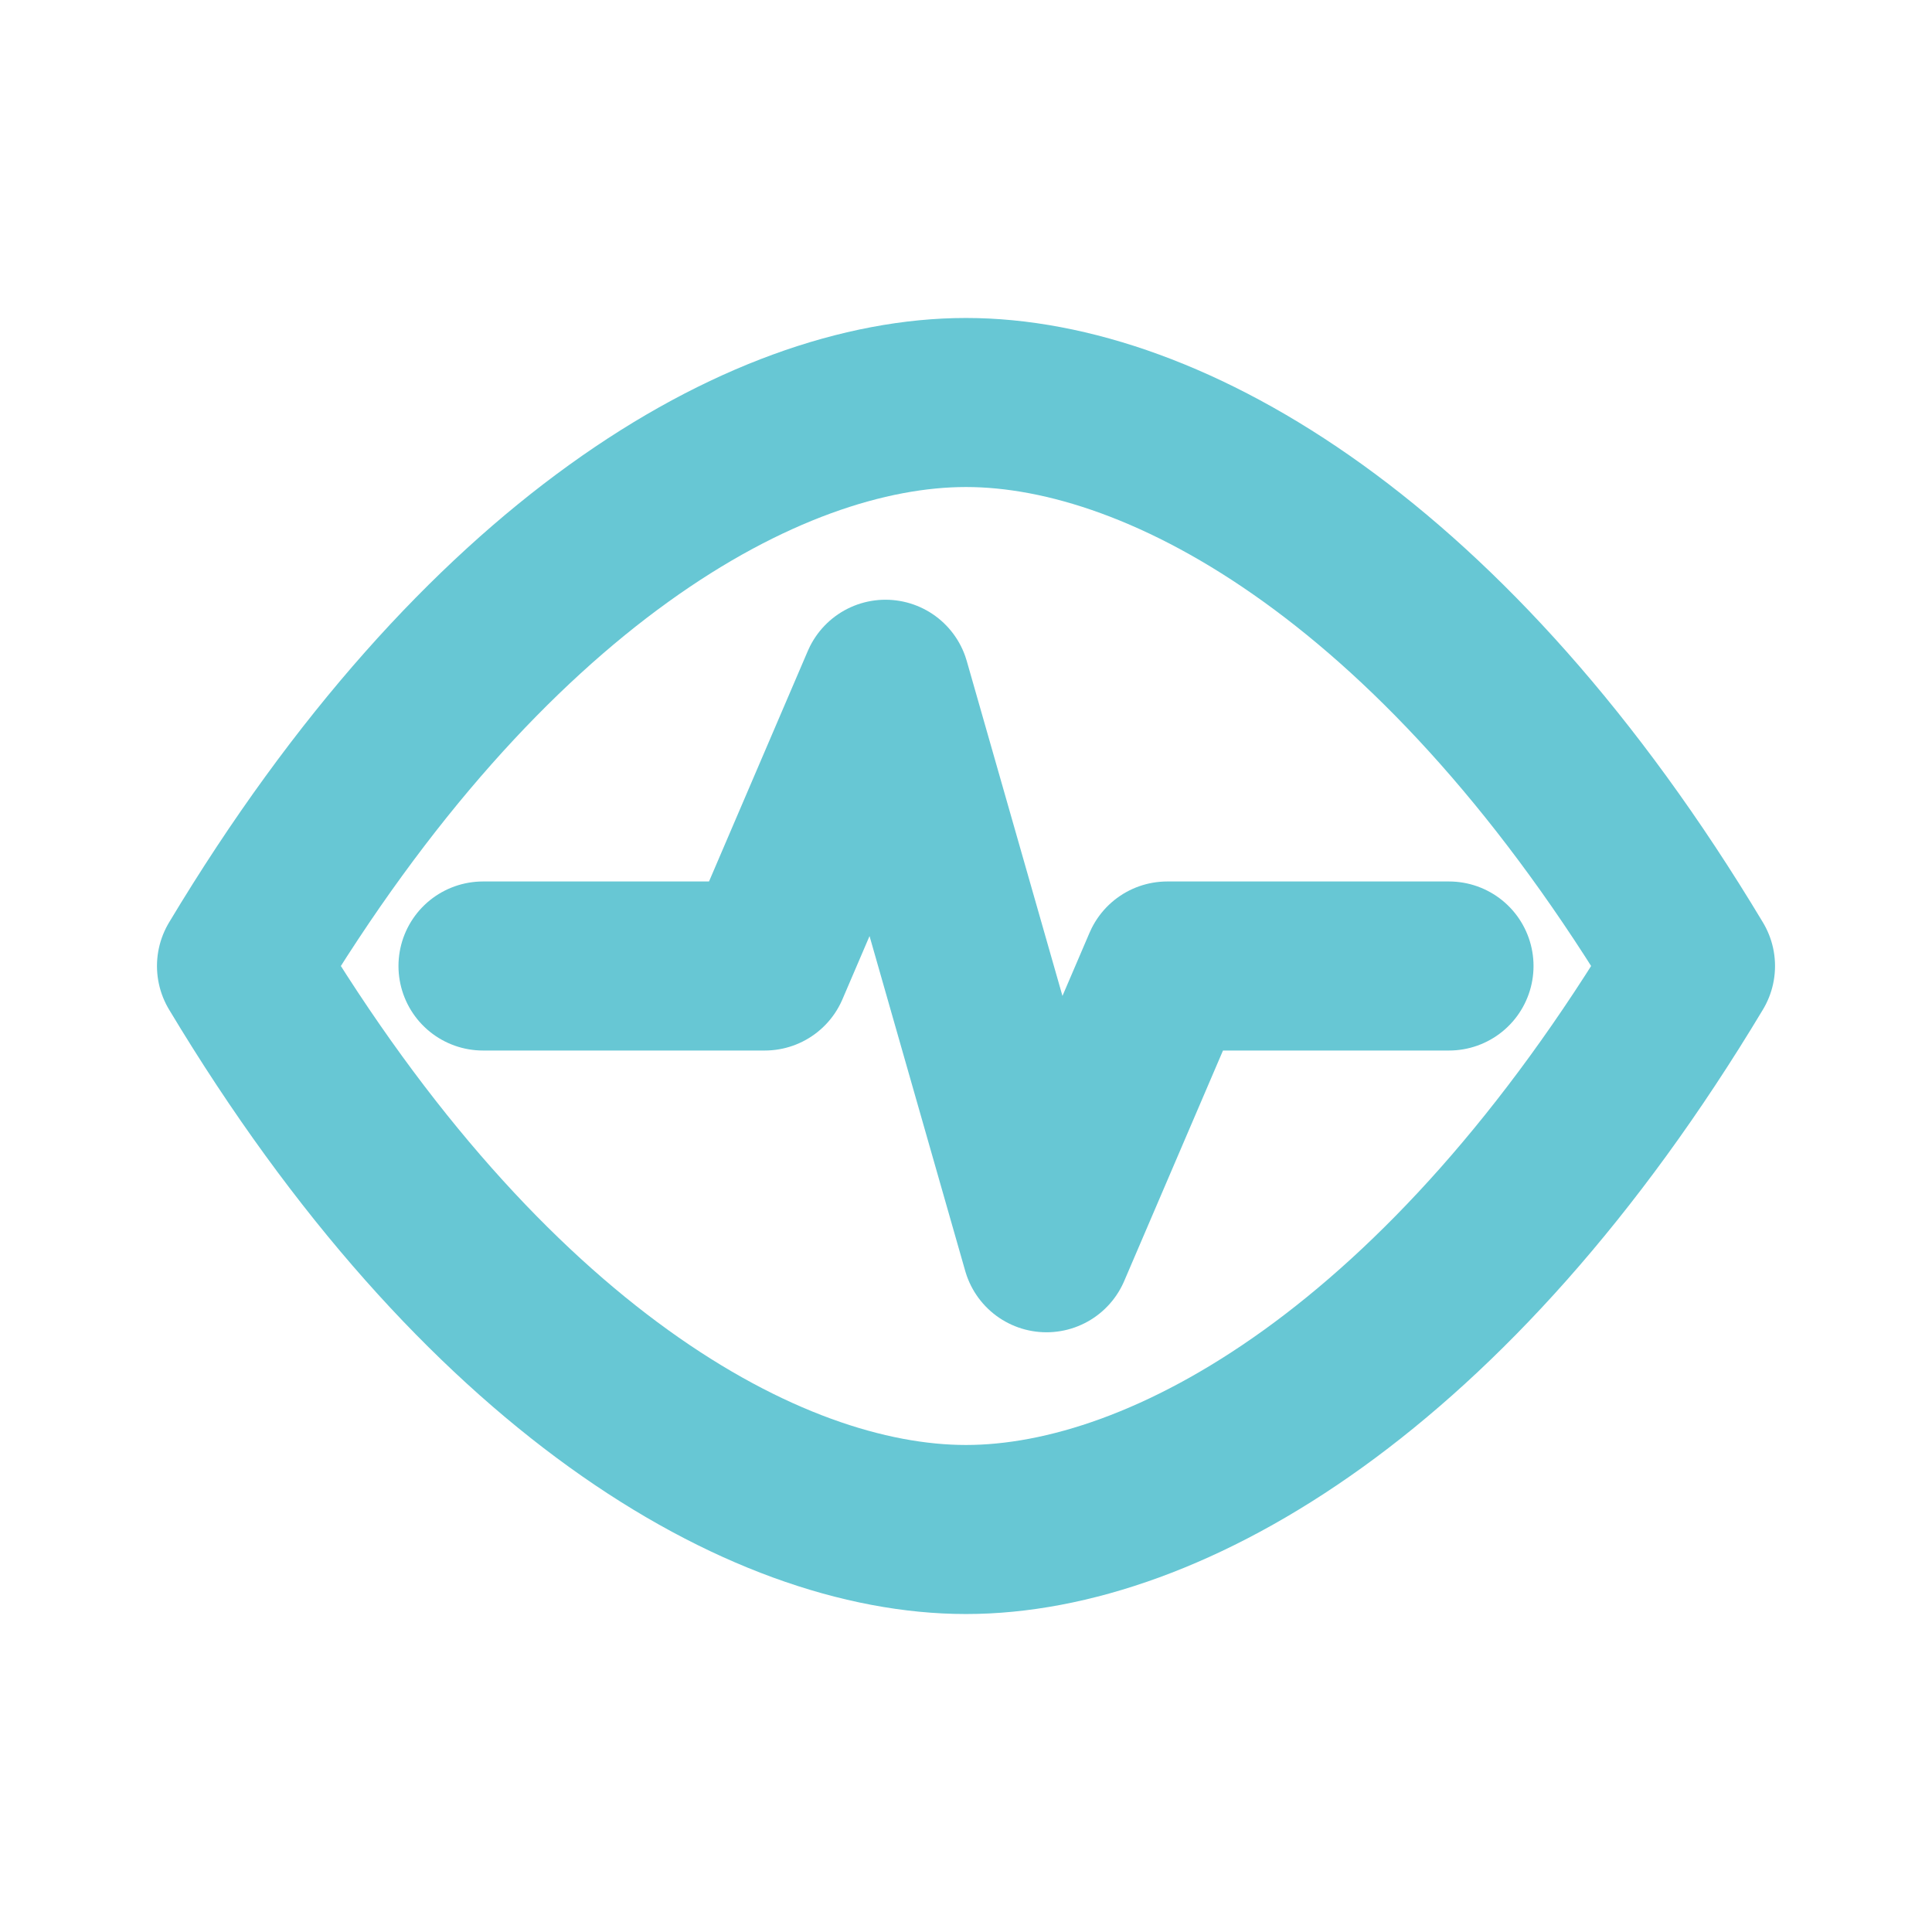
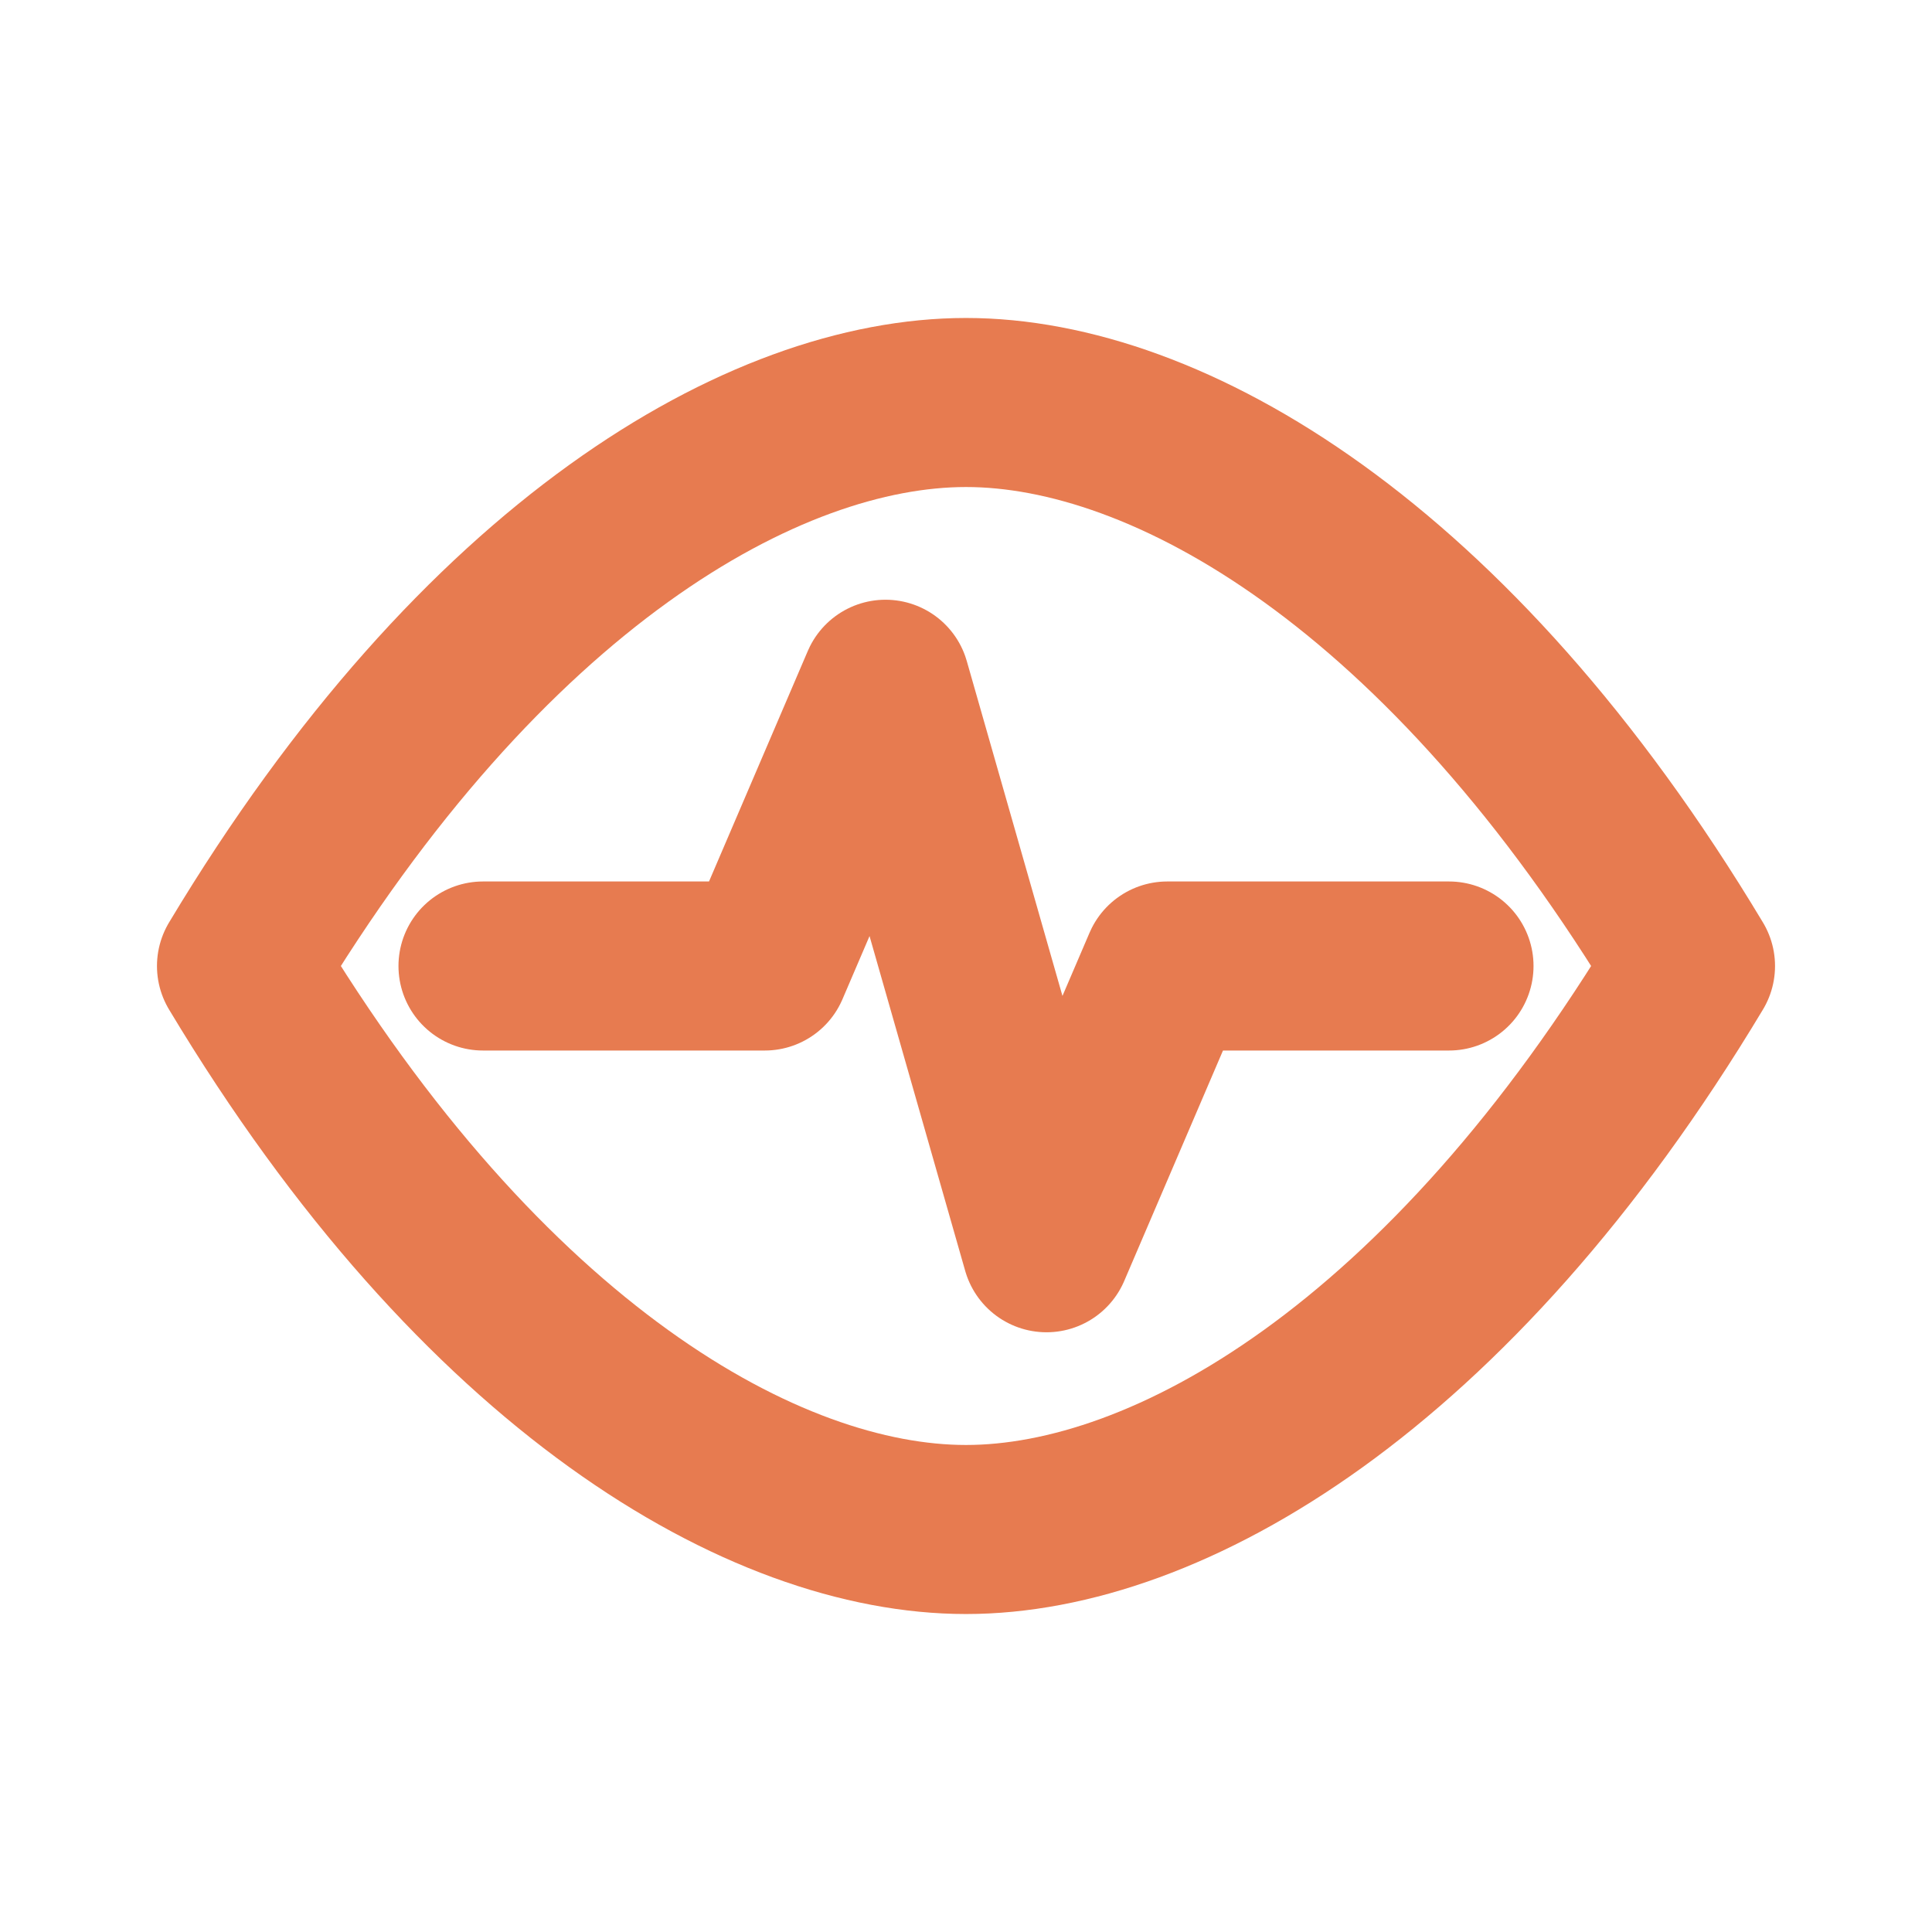
<svg xmlns="http://www.w3.org/2000/svg" viewBox="0 0 48 48" role="img" aria-labelledby="title desc">
-   <path d="M6 24c6-10 13-14 18-14s12 4 18 14c-6 10-13 14-18 14S12 34 6 24Z" fill="none" stroke="#67c7d4" stroke-width="4.2" stroke-linecap="round" stroke-linejoin="round" />
-   <path d="M12 24h7l3-7 4 14 3-7h7" fill="none" stroke="#67c7d4" stroke-width="4.2" stroke-linecap="round" stroke-linejoin="round" />
+   <style>
+     :root { color: #e77b50; }
+     @media (prefers-color-scheme: dark) {
+       :root { color: #9fe4cf; }
+     }
+   </style>
+   <path d="M6 24c6-10 13-14 18-14s12 4 18 14c-6 10-13 14-18 14S12 34 6 24Z" fill="none" stroke="currentColor" stroke-width="4.2" stroke-linecap="round" stroke-linejoin="round" />
+   <path d="M12 24h7l3-7 4 14 3-7h7" fill="none" stroke="currentColor" stroke-width="4.2" stroke-linecap="round" stroke-linejoin="round" />
</svg>
